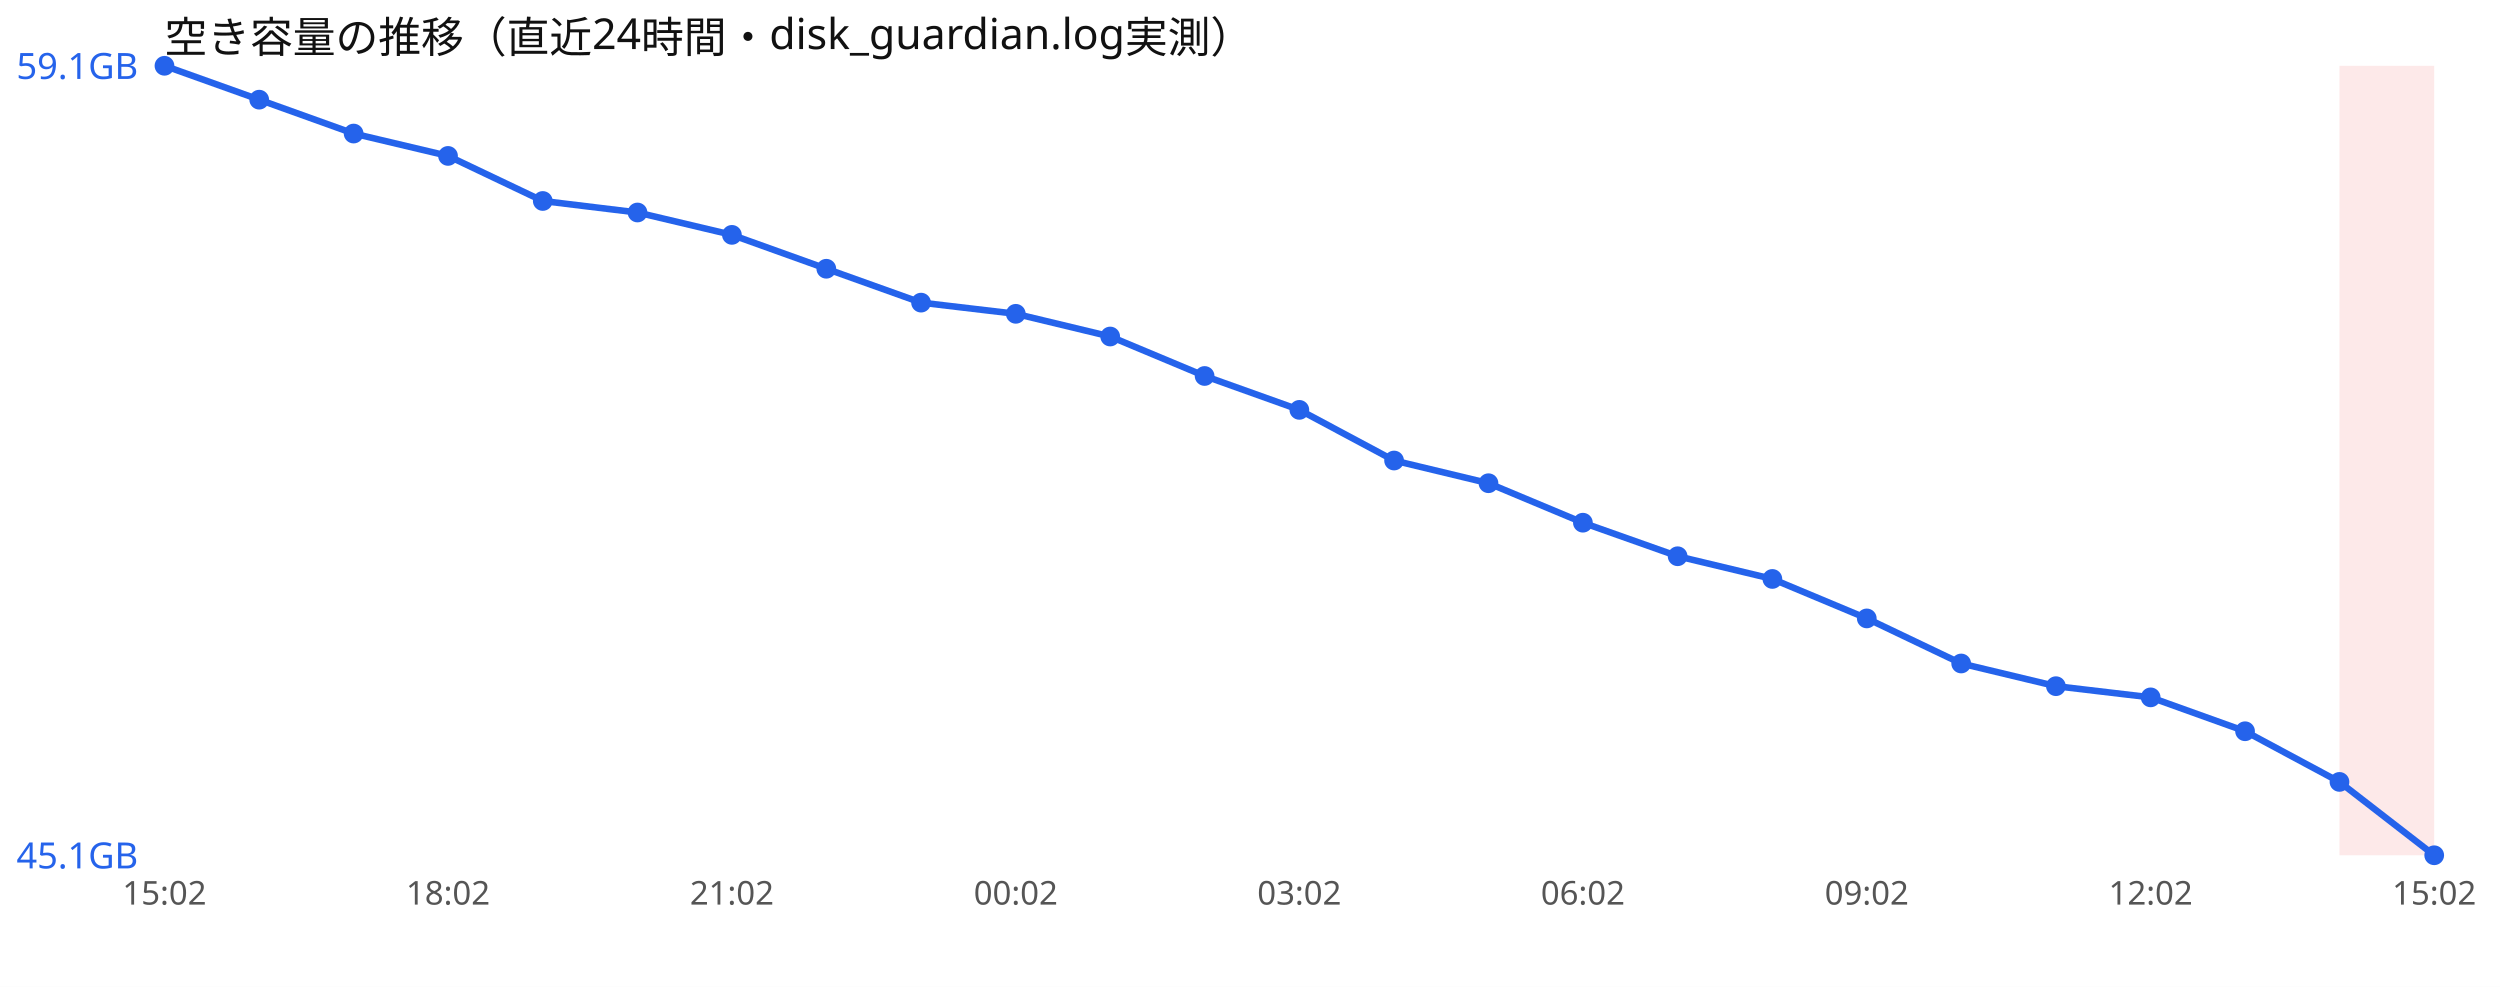
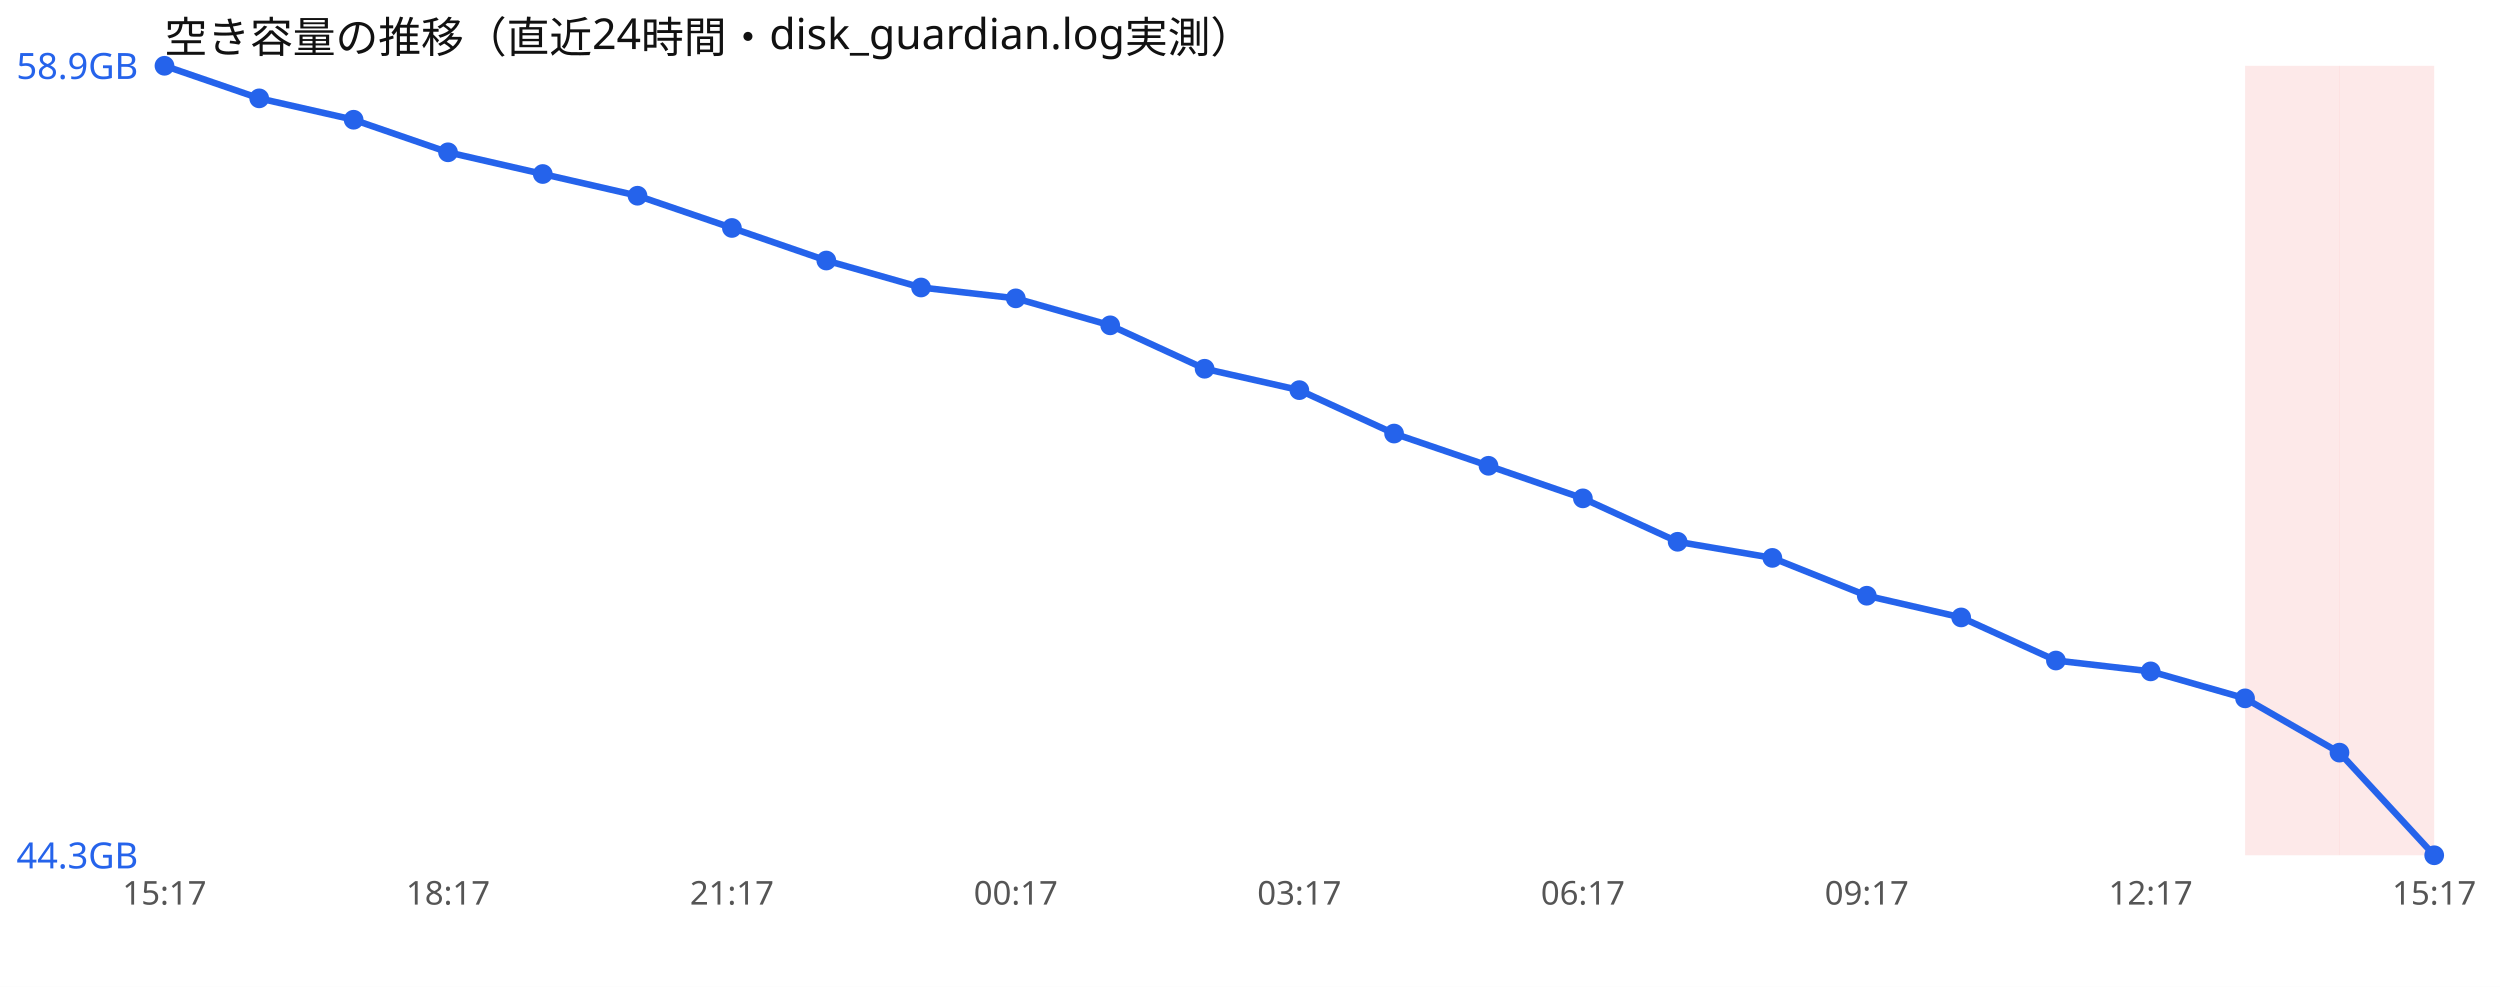
<svg xmlns="http://www.w3.org/2000/svg" width="760" height="300" viewBox="0 0 760 300" font-family="sans-serif">
  <rect width="760" height="300" fill="#ffffff" />
  <text x="50" y="16" font-size="13" fill="#111">空き容量の推移（直近24時間・disk_guardian.log実測）</text>
+   <rect x="682.5" y="20" width="28.8" height="240" fill="#ef4444" opacity="0.12" />
  <rect x="711.2" y="20" width="28.8" height="240" fill="#ef4444" opacity="0.12" />
-   <polyline points="50.0,20.0 78.8,30.3 107.5,40.6 136.2,47.4 165.0,61.1 193.8,64.6 222.5,71.4 251.2,81.7 280.0,92.0 308.8,95.4 337.5,102.3 366.2,114.3 395.0,124.6 423.8,140.0 452.5,146.9 481.2,158.9 510.0,169.1 538.8,176.0 567.5,188.0 596.2,201.7 625.0,208.6 653.8,212.0 682.5,222.3 711.2,237.7 740.0,260.0" fill="none" stroke="#2563eb" stroke-width="2" />
+   <polyline points="50.0,20.0 78.8,29.9 107.5,36.4 136.2,46.3 165.0,52.9 193.8,59.5 222.5,69.3 251.2,79.2 280.0,87.4 308.8,90.7 337.5,98.9 366.2,112.1 395.0,118.6 423.8,131.8 452.5,141.6 481.2,151.5 510.0,164.7 538.8,169.6 567.5,181.1 596.2,187.7 625.0,200.8 653.8,204.1 682.5,212.3 711.2,228.8 740.0,260.0" fill="none" stroke="#2563eb" stroke-width="2" />
  <circle cx="50.0" cy="20.0" r="3" fill="#2563eb" />
-   <circle cx="78.8" cy="30.3" r="3" fill="#2563eb" />
-   <circle cx="107.5" cy="40.6" r="3" fill="#2563eb" />
-   <circle cx="136.2" cy="47.4" r="3" fill="#2563eb" />
-   <circle cx="165.0" cy="61.1" r="3" fill="#2563eb" />
-   <circle cx="193.8" cy="64.6" r="3" fill="#2563eb" />
-   <circle cx="222.5" cy="71.4" r="3" fill="#2563eb" />
-   <circle cx="251.2" cy="81.7" r="3" fill="#2563eb" />
-   <circle cx="280.0" cy="92.0" r="3" fill="#2563eb" />
-   <circle cx="308.8" cy="95.4" r="3" fill="#2563eb" />
-   <circle cx="337.5" cy="102.3" r="3" fill="#2563eb" />
-   <circle cx="366.2" cy="114.3" r="3" fill="#2563eb" />
-   <circle cx="395.0" cy="124.6" r="3" fill="#2563eb" />
-   <circle cx="423.8" cy="140.0" r="3" fill="#2563eb" />
-   <circle cx="452.5" cy="146.9" r="3" fill="#2563eb" />
-   <circle cx="481.2" cy="158.9" r="3" fill="#2563eb" />
-   <circle cx="510.0" cy="169.1" r="3" fill="#2563eb" />
-   <circle cx="538.8" cy="176.0" r="3" fill="#2563eb" />
-   <circle cx="567.5" cy="188.0" r="3" fill="#2563eb" />
-   <circle cx="596.2" cy="201.7" r="3" fill="#2563eb" />
-   <circle cx="625.0" cy="208.6" r="3" fill="#2563eb" />
-   <circle cx="653.8" cy="212.0" r="3" fill="#2563eb" />
-   <circle cx="682.5" cy="222.3" r="3" fill="#2563eb" />
-   <circle cx="711.2" cy="237.7" r="3" fill="#2563eb" />
+   <circle cx="78.8" cy="29.9" r="3" fill="#2563eb" />
+   <circle cx="107.5" cy="36.4" r="3" fill="#2563eb" />
+   <circle cx="136.2" cy="46.3" r="3" fill="#2563eb" />
+   <circle cx="165.0" cy="52.9" r="3" fill="#2563eb" />
+   <circle cx="193.8" cy="59.5" r="3" fill="#2563eb" />
+   <circle cx="222.5" cy="69.3" r="3" fill="#2563eb" />
+   <circle cx="251.2" cy="79.2" r="3" fill="#2563eb" />
+   <circle cx="280.0" cy="87.4" r="3" fill="#2563eb" />
+   <circle cx="308.8" cy="90.7" r="3" fill="#2563eb" />
+   <circle cx="337.5" cy="98.9" r="3" fill="#2563eb" />
+   <circle cx="366.2" cy="112.1" r="3" fill="#2563eb" />
+   <circle cx="395.0" cy="118.6" r="3" fill="#2563eb" />
+   <circle cx="423.8" cy="131.8" r="3" fill="#2563eb" />
+   <circle cx="452.5" cy="141.6" r="3" fill="#2563eb" />
+   <circle cx="481.2" cy="151.5" r="3" fill="#2563eb" />
+   <circle cx="510.0" cy="164.7" r="3" fill="#2563eb" />
+   <circle cx="538.8" cy="169.6" r="3" fill="#2563eb" />
+   <circle cx="567.5" cy="181.1" r="3" fill="#2563eb" />
+   <circle cx="596.2" cy="187.7" r="3" fill="#2563eb" />
+   <circle cx="625.0" cy="200.8" r="3" fill="#2563eb" />
+   <circle cx="653.8" cy="204.1" r="3" fill="#2563eb" />
+   <circle cx="682.5" cy="212.3" r="3" fill="#2563eb" />
+   <circle cx="711.2" cy="228.8" r="3" fill="#2563eb" />
  <circle cx="740.0" cy="260.0" r="3" fill="#2563eb" />
-   <text x="5" y="24.0" font-size="11" fill="#2563eb">59.1GB</text>
-   <text x="5" y="264.0" font-size="11" fill="#2563eb">45.1GB</text>
-   <text x="50.0" y="275" font-size="10" fill="#555" text-anchor="middle">15:02</text>
-   <text x="136.2" y="275" font-size="10" fill="#555" text-anchor="middle">18:02</text>
-   <text x="222.5" y="275" font-size="10" fill="#555" text-anchor="middle">21:02</text>
-   <text x="308.8" y="275" font-size="10" fill="#555" text-anchor="middle">00:02</text>
-   <text x="395.0" y="275" font-size="10" fill="#555" text-anchor="middle">03:02</text>
-   <text x="481.2" y="275" font-size="10" fill="#555" text-anchor="middle">06:02</text>
-   <text x="567.5" y="275" font-size="10" fill="#555" text-anchor="middle">09:02</text>
-   <text x="653.8" y="275" font-size="10" fill="#555" text-anchor="middle">12:02</text>
-   <text x="740.0" y="275" font-size="10" fill="#555" text-anchor="middle">15:02</text>
+   <text x="5" y="24.0" font-size="11" fill="#2563eb">58.9GB</text>
+   <text x="5" y="264.0" font-size="11" fill="#2563eb">44.3GB</text>
+   <text x="50.0" y="275" font-size="10" fill="#555" text-anchor="middle">15:17</text>
+   <text x="136.2" y="275" font-size="10" fill="#555" text-anchor="middle">18:17</text>
+   <text x="222.5" y="275" font-size="10" fill="#555" text-anchor="middle">21:17</text>
+   <text x="308.8" y="275" font-size="10" fill="#555" text-anchor="middle">00:17</text>
+   <text x="395.0" y="275" font-size="10" fill="#555" text-anchor="middle">03:17</text>
+   <text x="481.2" y="275" font-size="10" fill="#555" text-anchor="middle">06:17</text>
+   <text x="567.5" y="275" font-size="10" fill="#555" text-anchor="middle">09:17</text>
+   <text x="653.8" y="275" font-size="10" fill="#555" text-anchor="middle">12:17</text>
+   <text x="740.0" y="275" font-size="10" fill="#555" text-anchor="middle">15:17</text>
</svg>
